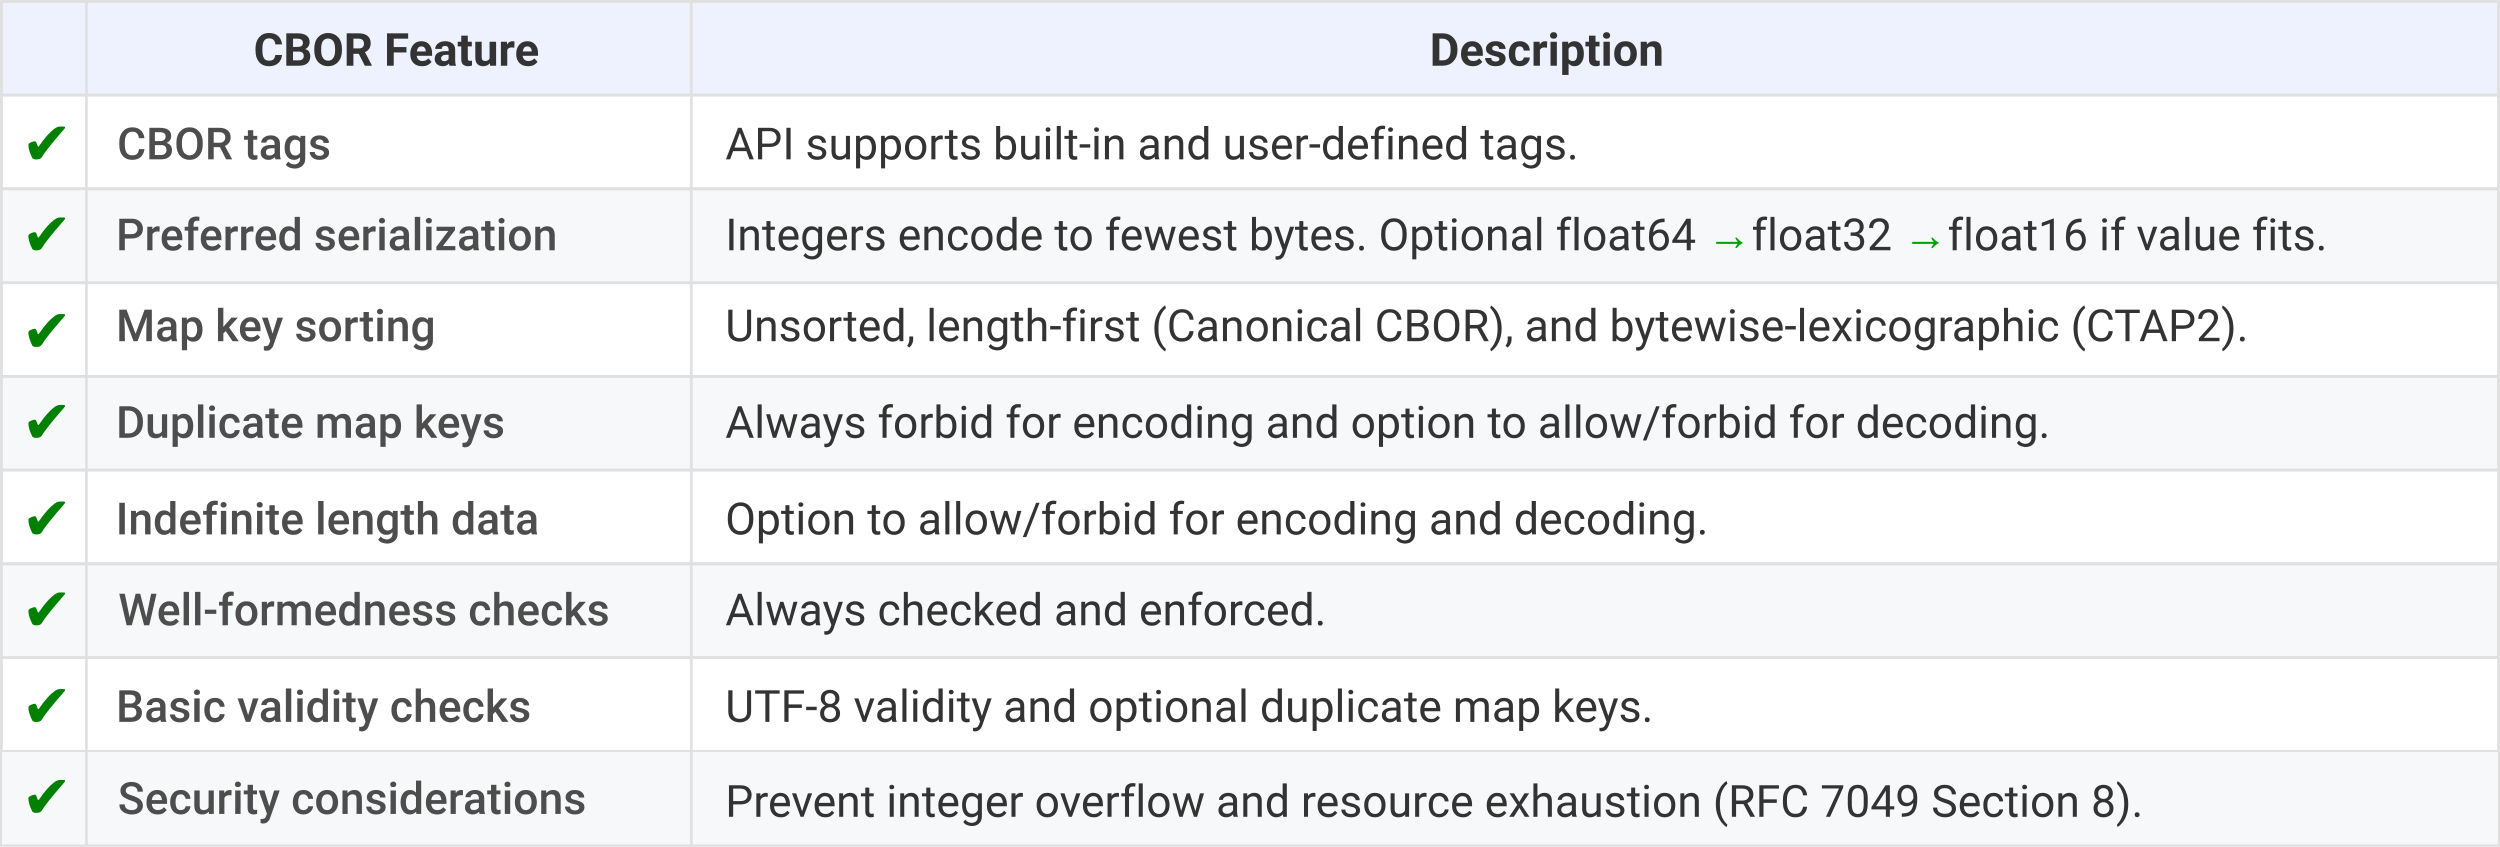
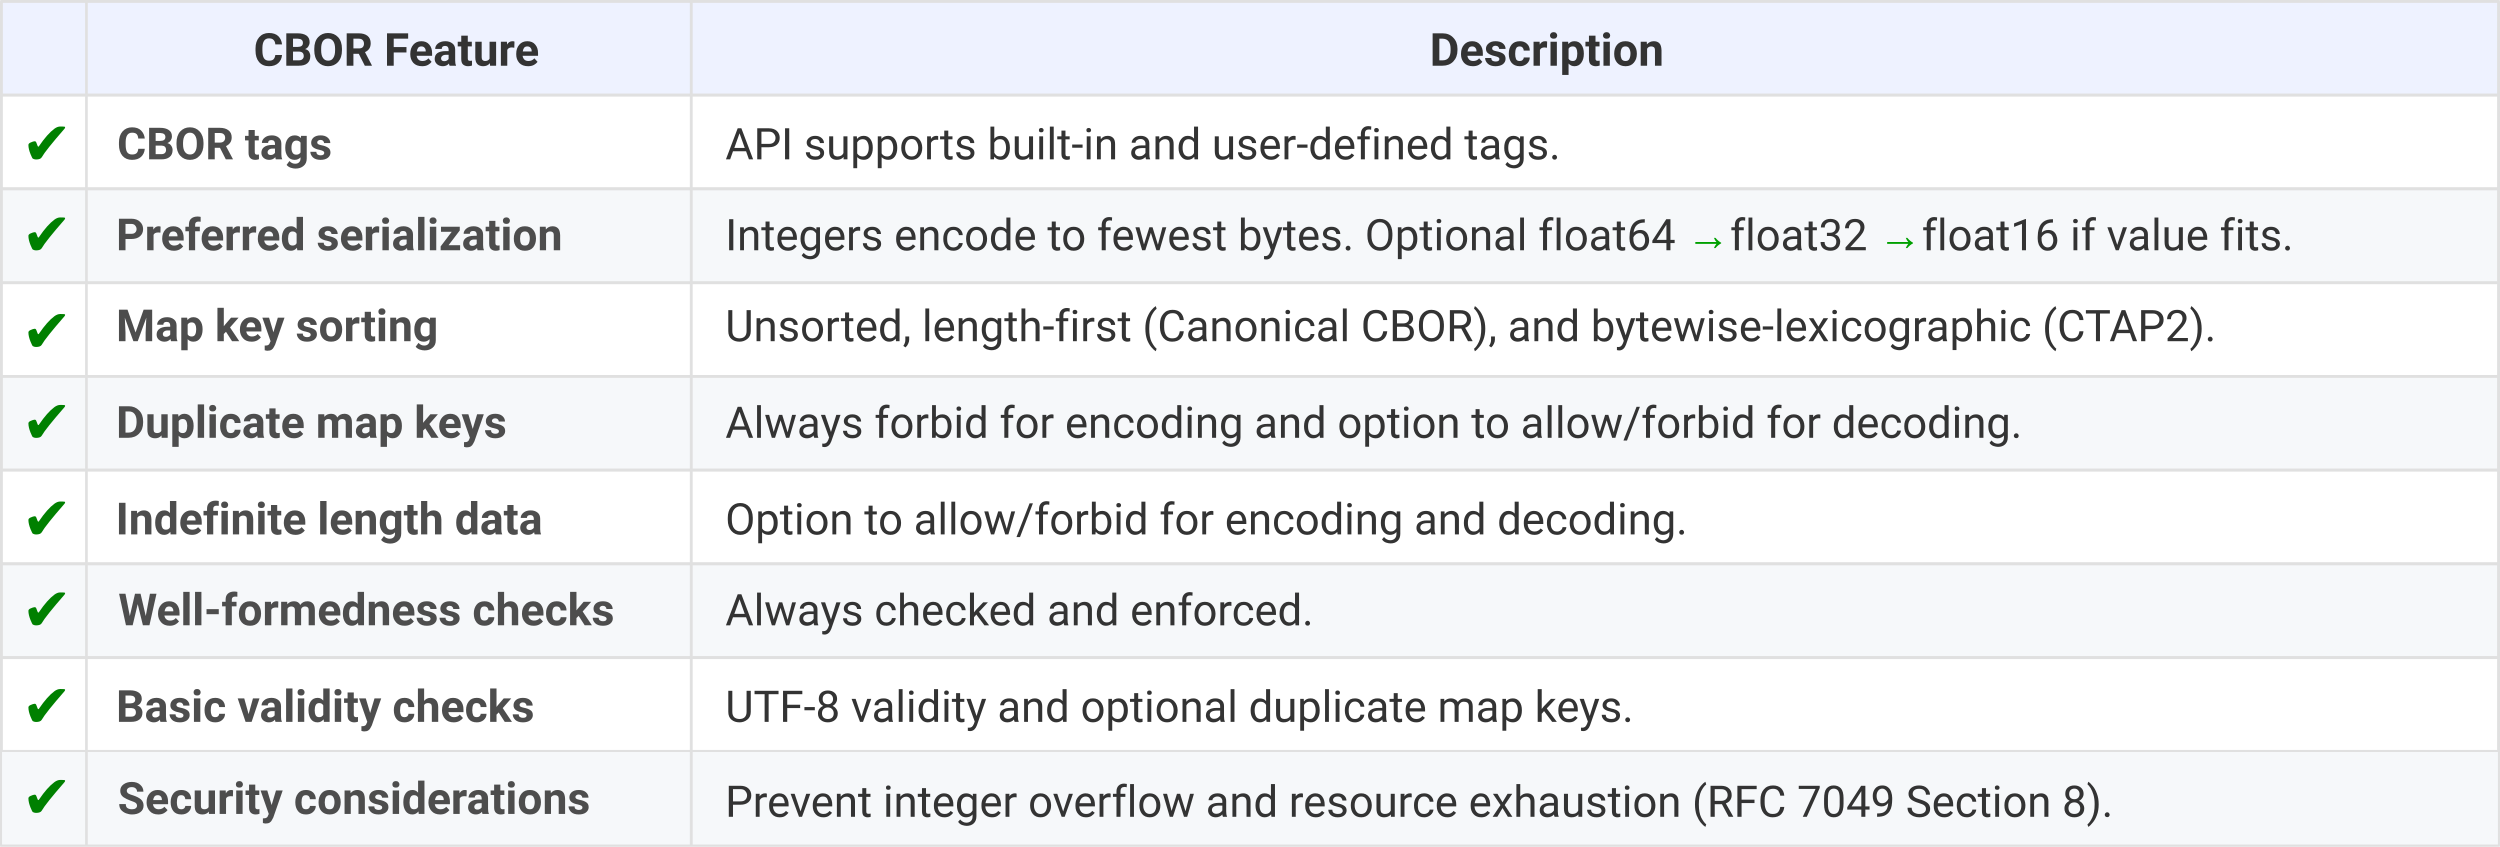
<svg xmlns="http://www.w3.org/2000/svg" width="880" height="298" viewBox="0 0 232.833 78.846">
  <path fill="#eef2ff" stroke="#e0e0e0" stroke-width=".268" stroke-linejoin="round" d="M.134.133h232.564v8.73H.134z" />
  <path fill="#fff" stroke="#e0e0e0" stroke-width=".268" stroke-linejoin="round" d="M.134 26.326h232.564v8.73H.134z" />
  <path fill="#f6f8fa" stroke="#e0e0e0" stroke-width=".268" stroke-linejoin="round" d="M.134 35.058h232.564v8.73H.134z" />
  <path fill="#fff" stroke="#e0e0e0" stroke-width=".268" stroke-linejoin="round" d="M.134 43.789h232.564v8.73H.134z" />
  <path fill="#f6f8fa" stroke="#e0e0e0" stroke-width=".268" stroke-linejoin="round" d="M.134 52.52h232.564v8.73H.134z" />
  <path fill="#fff" stroke="#e0e0e0" stroke-width=".268" stroke-linejoin="round" d="M.134 61.25h232.564v8.73H.134z" />
  <path fill="#f6f8fa" stroke="#e0e0e0" stroke-width=".19" stroke-linejoin="round" d="M.095 69.944h232.637v8.807H.095z" />
  <path fill="#fff" stroke="#e0e0e0" stroke-width=".268" stroke-linejoin="round" d="M.134 8.864h232.564v8.73H.134z" />
  <path fill="#f6f8fa" stroke="#e0e0e0" stroke-width=".268" stroke-linejoin="round" d="M.134 17.595h232.564v8.73H.134z" />
-   <text y="224.271" x="23.625" style="line-height:24%" transform="matrix(1 0 0 1 0 -218.154)" font-weight="400" font-size="4.939" font-family="SF Pro Text,Helvetica Neue,Segoe UI,Roboto,Liberation Sans,Arial,san-serif" letter-spacing="0" word-spacing="0" fill="#333" stroke-width=".265">
-     <tspan y="224.271" x="23.625" font-weight="700" font-size="4.233">CBOR Feature</tspan>
+   <text y="224.271" x="23.625" style="line-height:24%" transform="matrix(1 0 0 1 0 -218.154)" font-weight="700" font-size="4.939" font-family="SF Pro Text,Helvetica Neue,Segoe UI,Roboto,Liberation Sans,Noto,Droid Sans,Arial,sans-serif" letter-spacing="0" word-spacing="0" fill="#333" stroke-width=".265">
+     <tspan y="224.271" x="23.625" font-size="4.233">CBOR Feature</tspan>
  </text>
-   <text y="232.996" x="10.906" style="line-height:24%" transform="matrix(1 0 0 1 0 -218.154)" font-weight="400" font-size="4.939" font-family="SF Pro Text,Helvetica Neue,Segoe UI,Roboto,Liberation Sans,Arial,san-serif" letter-spacing="0" word-spacing="0" fill="#333" stroke-width=".265">
-     <tspan y="232.996" x="10.906" font-weight="500" font-size="4.145" fill="#4d4d4d">CBOR tags</tspan>
+   <text y="232.996" x="10.906" style="line-height:24%" transform="matrix(1 0 0 1 0 -218.154)" font-weight="600" font-size="4.939" font-family="SF Pro Text,Helvetica Neue,Segoe UI,Roboto,Liberation Sans,Noto,Droid Sans,Arial,sans-serif" letter-spacing="0" word-spacing="0" fill="#333" stroke-width=".265">
+     <tspan y="232.996" x="10.906" font-size="4.145" fill="#4d4d4d">CBOR tags</tspan>
  </text>
-   <text style="line-height:24%" x="133.161" y="224.271" transform="matrix(1 0 0 1 0 -218.154)" font-weight="400" font-size="4.939" font-family="SF Pro Text,Helvetica Neue,Segoe UI,Roboto,Liberation Sans,Arial,san-serif" letter-spacing="0" word-spacing="0" fill="#333" stroke-width=".265">
-     <tspan x="133.161" y="224.271" font-weight="700" font-size="4.233">Description</tspan>
+   <text style="line-height:24%" x="133.161" y="224.271" transform="matrix(1 0 0 1 0 -218.154)" font-weight="700" font-size="4.939" font-family="SF Pro Text,Helvetica Neue,Segoe UI,Roboto,Liberation Sans,Noto,Droid Sans,Arial,sans-serif" letter-spacing="0" word-spacing="0" fill="#333" stroke-width=".265">
+     <tspan x="133.161" y="224.271" font-size="4.233">Description</tspan>
  </text>
  <path fill="#e0e0e0" stroke="#e0e0e0" stroke-width=".036" stroke-linejoin="round" d="M7.933.064h.227v78.669h-.227zM64.266.067h.227V78.75h-.227z" />
-   <text transform="matrix(1 0 0 1 0 -218.154)" style="line-height:24%" x="67.546" y="232.996" font-weight="400" font-size="4.939" font-family="SF Pro Text,Helvetica Neue,Segoe UI,Roboto,Liberation Sans,Arial,san-serif" letter-spacing="0" word-spacing="0" fill="#333" stroke-width=".265">
-     <tspan x="67.546" y="232.996" font-size="4.145">API supports built-in and user-defined tags.</tspan>
+   <text transform="matrix(1 0 0 1 0 -218.154)" style="line-height:24%" x="67.546" y="232.996" font-weight="400" font-size="4.939" font-family="SF Pro Text,Helvetica Neue,Segoe UI,Roboto,Liberation Sans,Noto,Droid Sans,Arial,sans-serif" letter-spacing="0" word-spacing="0" fill="#333" stroke-width=".265">
+     <tspan x="67.546" y="232.996" font-size="4.057">API supports built-in and user-defined tags.</tspan>
  </text>
-   <text transform="matrix(1 0 0 1 0 -218.154)" style="line-height:24%" x="10.811" y="241.463" font-weight="400" font-size="4.939" font-family="SF Pro Text,Helvetica Neue,Segoe UI,Roboto,Liberation Sans,Arial,san-serif" letter-spacing="0" word-spacing="0" fill="#333" stroke-width=".265">
-     <tspan x="10.811" y="241.463" font-weight="500" font-size="4.145" fill="#4d4d4d">Preferred serialization</tspan>
+   <text transform="matrix(1 0 0 1 0 -218.154)" style="line-height:24%" x="10.811" y="241.463" font-weight="600" font-size="4.939" font-family="SF Pro Text,Helvetica Neue,Segoe UI,Roboto,Liberation Sans,Noto,Droid Sans,Arial,sans-serif" letter-spacing="0" word-spacing="0" fill="#333" stroke-width=".265">
+     <tspan x="10.811" y="241.463" font-size="4.145" fill="#4d4d4d">Preferred serialization</tspan>
  </text>
-   <text y="241.463" x="67.546" style="line-height:24%" transform="matrix(1 0 0 1 0 -218.154)" font-weight="400" font-size="4.939" font-family="SF Pro Text,Helvetica Neue,Segoe UI,Roboto,Liberation Sans,Arial,san-serif" letter-spacing="0" word-spacing="0" fill="#333" stroke-width=".265">
-     <tspan y="241.463" x="67.546" font-size="4.145">Integers encode to fewest bytes. Optional float64 <tspan fill="#00a000">→ </tspan>float32 <tspan fill="#00a000">→ </tspan>float16 if value fits.</tspan>
+   <text y="241.463" x="67.546" style="line-height:24%" transform="matrix(1 0 0 1 0 -218.154)" font-weight="400" font-size="4.939" font-family="SF Pro Text,Helvetica Neue,Segoe UI,Roboto,Liberation Sans,Noto,Droid Sans,Arial,sans-serif" letter-spacing="0" word-spacing="0" fill="#333" stroke-width=".265">
+     <tspan y="241.463" x="67.546" font-size="4.057">Integers encode to fewest bytes. Optional float64 <tspan fill="#00a000">→ </tspan>float32 <tspan fill="#00a000">→ </tspan>float16 if value fits.</tspan>
  </text>
-   <text y="249.93" x="10.811" style="line-height:24%" transform="matrix(1 0 0 1 0 -218.154)" font-weight="400" font-size="4.939" font-family="SF Pro Text,Helvetica Neue,Segoe UI,Roboto,Liberation Sans,Arial,san-serif" letter-spacing="0" word-spacing="0" fill="#333" stroke-width=".265">
-     <tspan y="249.93" x="10.811" font-weight="500" font-size="4.145" fill="#4d4d4d">Map key sorting</tspan>
+   <text y="249.93" x="10.811" style="line-height:24%" transform="matrix(1 0 0 1 0 -218.154)" font-weight="600" font-size="4.939" font-family="SF Pro Text,Helvetica Neue,Segoe UI,Roboto,Liberation Sans,Noto,Droid Sans,Arial,sans-serif" letter-spacing="0" word-spacing="0" fill="#333" stroke-width=".265">
+     <tspan y="249.93" x="10.811" font-size="4.145" fill="#4d4d4d">Map key sorting</tspan>
  </text>
-   <text transform="matrix(1 0 0 1 0 -218.154)" style="line-height:24%" x="67.546" y="249.93" font-weight="400" font-size="4.939" font-family="SF Pro Text,Helvetica Neue,Segoe UI,Roboto,Liberation Sans,Arial,san-serif" letter-spacing="0" word-spacing="0" fill="#333" stroke-width=".265">
-     <tspan x="67.546" y="249.93" font-size="4.145">Unsorted, length-first (Canonical CBOR), and bytewise-lexicographic (CTAP2).</tspan>
+   <text transform="matrix(1 0 0 1 0 -218.154)" style="line-height:24%" x="67.546" y="249.93" font-weight="400" font-size="4.939" font-family="SF Pro Text,Helvetica Neue,Segoe UI,Roboto,Liberation Sans,Noto,Droid Sans,Arial,sans-serif" letter-spacing="0" word-spacing="0" fill="#333" stroke-width=".265">
+     <tspan x="67.546" y="249.93" font-size="4.057">Unsorted, length-first (Canonical CBOR), and bytewise-lexicographic (CTAP2).</tspan>
  </text>
-   <text transform="matrix(1 0 0 1 0 -218.154)" style="line-height:24%" x="10.78" y="267.922" font-weight="400" font-size="4.939" font-family="SF Pro Text,Helvetica Neue,Segoe UI,Roboto,Liberation Sans,Arial,san-serif" letter-spacing="0" word-spacing="0" fill="#333" stroke-width=".265">
-     <tspan x="10.78" y="267.922" font-weight="500" font-size="4.145" fill="#4d4d4d">Indefinite length data</tspan>
+   <text transform="matrix(1 0 0 1 0 -218.154)" style="line-height:24%" x="10.78" y="267.922" font-weight="600" font-size="4.939" font-family="SF Pro Text,Helvetica Neue,Segoe UI,Roboto,Liberation Sans,Noto,Droid Sans,Arial,sans-serif" letter-spacing="0" word-spacing="0" fill="#333" stroke-width=".265">
+     <tspan x="10.78" y="267.922" font-size="4.145" fill="#4d4d4d">Indefinite length data</tspan>
  </text>
-   <text y="267.922" x="67.546" style="line-height:24%" transform="matrix(1 0 0 1 0 -218.154)" font-weight="400" font-size="4.939" font-family="SF Pro Text,Helvetica Neue,Segoe UI,Roboto,Liberation Sans,Arial,san-serif" letter-spacing="0" word-spacing="0" fill="#333" stroke-width=".265">
-     <tspan y="267.922" x="67.546" font-size="4.145">Option to allow/forbid for encoding and decoding.</tspan>
+   <text y="267.922" x="67.546" style="line-height:24%" transform="matrix(1 0 0 1 0 -218.154)" font-weight="400" font-size="4.939" font-family="SF Pro Text,Helvetica Neue,Segoe UI,Roboto,Liberation Sans,Noto,Droid Sans,Arial,sans-serif" letter-spacing="0" word-spacing="0" fill="#333" stroke-width=".265">
+     <tspan y="267.922" x="67.546" font-size="4.057">Option to allow/forbid for encoding and decoding.</tspan>
  </text>
-   <text y="276.389" x="11.013" style="line-height:24%" transform="matrix(1 0 0 1 0 -218.154)" font-weight="400" font-size="4.939" font-family="SF Pro Text,Helvetica Neue,Segoe UI,Roboto,Liberation Sans,Arial,san-serif" letter-spacing="0" word-spacing="0" fill="#4d4d4d" stroke-width=".265">
-     <tspan y="276.389" x="11.013" font-weight="500" font-size="4.145">Well-formedness checks</tspan>
+   <text y="276.389" x="11.013" style="line-height:24%" transform="matrix(1 0 0 1 0 -218.154)" font-weight="600" font-size="4.939" font-family="SF Pro Text,Helvetica Neue,Segoe UI,Roboto,Liberation Sans,Noto,Droid Sans,Arial,sans-serif" letter-spacing="0" word-spacing="0" fill="#4d4d4d" stroke-width=".265">
+     <tspan y="276.389" x="11.013" font-size="4.145">Well-formedness checks</tspan>
  </text>
-   <text transform="matrix(1 0 0 1 0 -218.154)" style="line-height:24%" x="67.546" y="276.389" font-weight="400" font-size="4.939" font-family="SF Pro Text,Helvetica Neue,Segoe UI,Roboto,Liberation Sans,Arial,san-serif" letter-spacing="0" word-spacing="0" fill="#333" stroke-width=".265">
-     <tspan x="67.546" y="276.389" font-size="4.145">Always checked and enforced.</tspan>
+   <text transform="matrix(1 0 0 1 0 -218.154)" style="line-height:24%" x="67.546" y="276.389" font-weight="400" font-size="4.939" font-family="SF Pro Text,Helvetica Neue,Segoe UI,Roboto,Liberation Sans,Noto,Droid Sans,Arial,sans-serif" letter-spacing="0" word-spacing="0" fill="#333" stroke-width=".265">
+     <tspan x="67.546" y="276.389" font-size="4.057">Always checked and enforced.</tspan>
  </text>
-   <text transform="matrix(1 0 0 1 0 -218.154)" style="line-height:24%" x="10.811" y="285.385" font-weight="400" font-size="4.939" font-family="SF Pro Text,Helvetica Neue,Segoe UI,Roboto,Liberation Sans,Arial,san-serif" letter-spacing="0" word-spacing="0" fill="#4d4d4d" stroke-width=".265">
-     <tspan x="10.811" y="285.385" font-weight="500" font-size="4.145">Basic validity checks</tspan>
+   <text transform="matrix(1 0 0 1 0 -218.154)" style="line-height:24%" x="10.811" y="285.385" font-weight="600" font-size="4.939" font-family="SF Pro Text,Helvetica Neue,Segoe UI,Roboto,Liberation Sans,Noto,Droid Sans,Arial,sans-serif" letter-spacing="0" word-spacing="0" fill="#4d4d4d" stroke-width=".265">
+     <tspan x="10.811" y="285.385" font-size="4.145">Basic validity checks</tspan>
  </text>
-   <text y="285.385" x="67.546" style="line-height:24%" transform="matrix(1 0 0 1 0 -218.154)" font-weight="400" font-size="4.939" font-family="SF Pro Text,Helvetica Neue,Segoe UI,Roboto,Liberation Sans,Arial,san-serif" letter-spacing="0" word-spacing="0" fill="#333" stroke-width=".265">
-     <tspan y="285.385" x="67.546" font-size="4.145">UTF-8 validity and optional duplicate map keys.</tspan>
+   <text y="285.385" x="67.546" style="line-height:24%" transform="matrix(1 0 0 1 0 -218.154)" font-weight="400" font-size="4.939" font-family="SF Pro Text,Helvetica Neue,Segoe UI,Roboto,Liberation Sans,Noto,Droid Sans,Arial,sans-serif" letter-spacing="0" word-spacing="0" fill="#333" stroke-width=".265">
+     <tspan y="285.385" x="67.546" font-size="4.057">UTF-8 validity and optional duplicate map keys.</tspan>
  </text>
-   <text y="293.961" x="10.963" style="line-height:24%" transform="matrix(1 0 0 1 0 -218.154)" font-weight="400" font-size="4.939" font-family="SF Pro Text,Helvetica Neue,Segoe UI,Roboto,Liberation Sans,Arial,san-serif" letter-spacing="0" word-spacing="0" fill="#4d4d4d" stroke-width=".265">
-     <tspan y="293.961" x="10.963" font-weight="500" font-size="4.145">Security considerations</tspan>
+   <text y="293.961" x="10.963" style="line-height:24%" transform="matrix(1 0 0 1 0 -218.154)" font-weight="600" font-size="4.939" font-family="SF Pro Text,Helvetica Neue,Segoe UI,Roboto,Liberation Sans,Noto,Droid Sans,Arial,sans-serif" letter-spacing="0" word-spacing="0" fill="#4d4d4d" stroke-width=".265">
+     <tspan y="293.961" x="10.963" font-size="4.145">Security considerations</tspan>
  </text>
-   <text transform="matrix(1 0 0 1 0 -218.154)" style="line-height:24%" x="67.546" y="294.226" font-weight="400" font-size="4.939" font-family="SF Pro Text,Helvetica Neue,Segoe UI,Roboto,Liberation Sans,Arial,san-serif" letter-spacing="0" word-spacing="0" fill="#333" stroke-width=".265">
-     <tspan x="67.546" y="294.226" font-size="4.145">Prevent integer overflow and resource exhaustion (RFC 7049 Section 8).</tspan>
+   <text transform="matrix(1 0 0 1 0 -218.154)" style="line-height:24%" x="67.546" y="294.226" font-weight="400" font-size="4.939" font-family="SF Pro Text,Helvetica Neue,Segoe UI,Roboto,Liberation Sans,Noto,Droid Sans,Arial,sans-serif" letter-spacing="0" word-spacing="0" fill="#333" stroke-width=".265">
+     <tspan x="67.546" y="294.226" font-size="4.057">Prevent integer overflow and resource exhaustion (RFC 7049 Section 8).</tspan>
  </text>
-   <text y="258.926" x="10.811" style="line-height:24%" transform="matrix(1 0 0 1 0 -218.154)" font-weight="400" font-size="4.939" font-family="SF Pro Text,Helvetica Neue,Segoe UI,Roboto,Liberation Sans,Arial,san-serif" letter-spacing="0" word-spacing="0" fill="#333" stroke-width=".265">
-     <tspan y="258.926" x="10.811" font-weight="500" font-size="4.145" fill="#4d4d4d">Duplicate map keys</tspan>
+   <text y="258.926" x="10.811" style="line-height:24%" transform="matrix(1 0 0 1 0 -218.154)" font-weight="600" font-size="4.939" font-family="SF Pro Text,Helvetica Neue,Segoe UI,Roboto,Liberation Sans,Noto,Droid Sans,Arial,sans-serif" letter-spacing="0" word-spacing="0" fill="#333" stroke-width=".265">
+     <tspan y="258.926" x="10.811" font-size="4.145" fill="#4d4d4d">Duplicate map keys</tspan>
  </text>
-   <text transform="matrix(1 0 0 1 0 -218.154)" style="line-height:24%" x="67.546" y="258.926" font-weight="400" font-size="4.939" font-family="SF Pro Text,Helvetica Neue,Segoe UI,Roboto,Liberation Sans,Arial,san-serif" letter-spacing="0" word-spacing="0" fill="#333" stroke-width=".265">
-     <tspan x="67.546" y="258.926" font-size="4.145">Always forbid for encoding and option to allow/forbid for decoding.</tspan>
+   <text transform="matrix(1 0 0 1 0 -218.154)" style="line-height:24%" x="67.546" y="258.926" font-weight="400" font-size="4.939" font-family="SF Pro Text,Helvetica Neue,Segoe UI,Roboto,Liberation Sans,Noto,Droid Sans,Arial,sans-serif" letter-spacing="0" word-spacing="0" fill="#333" stroke-width=".265">
+     <tspan x="67.546" y="258.926" font-size="4.057">Always forbid for encoding and option to allow/forbid for decoding.</tspan>
  </text>
-   <text y="292.638" x="71.779" style="line-height:24%" transform="matrix(1 0 0 1 0 -218.154)" font-weight="400" font-size="4.939" font-family="SF Pro Text,Helvetica Neue,Segoe UI,Roboto,Liberation Sans,Arial,san-serif" letter-spacing="0" word-spacing="0" fill="#333" stroke-width=".265" />
-   <path d="M3.241 13.155q.108 0 .163.177.11.33.157.33.036 0 .074-.055.775-1.138 1.433-1.62.279-.204.543-.204.35 0 .422.022.03.008.03.069 0 .05-.063.124-1.772 2.034-2.111 2.646-.116.21-.535.21-.138 0-.29-.073-.063-.033-.22-.421-.198-.49-.198-.86 0-.135.193-.223.264-.122.397-.122zM3.241 21.622q.108 0 .163.176.11.331.157.331.036 0 .074-.055.775-1.138 1.433-1.62.279-.204.543-.204.35 0 .422.022.03.008.03.068 0 .05-.063.125-1.772 2.033-2.111 2.645-.116.21-.535.21-.138 0-.29-.072-.063-.033-.22-.422-.198-.49-.198-.86 0-.135.193-.223.264-.121.397-.121zM3.241 30.618q.108 0 .163.176.11.331.157.331.036 0 .074-.055.775-1.138 1.433-1.62.279-.205.543-.205.35 0 .422.022.03.008.03.07 0 .049-.063.123-1.772 2.034-2.111 2.646-.116.21-.535.21-.138 0-.29-.072-.063-.033-.22-.422-.198-.49-.198-.86 0-.135.193-.223.264-.121.397-.121zM3.241 39.085q.108 0 .163.176.11.33.157.33.036 0 .074-.054.775-1.139 1.433-1.621.279-.204.543-.204.35 0 .422.022.03.008.03.069 0 .05-.063.124-1.772 2.034-2.111 2.646-.116.21-.535.21-.138 0-.29-.072-.063-.033-.22-.422-.198-.49-.198-.86 0-.135.193-.223.264-.121.397-.121zM3.241 48.08q.108 0 .163.177.11.33.157.33.036 0 .074-.055.775-1.138 1.433-1.62.279-.204.543-.204.35 0 .422.022.03.008.03.069 0 .05-.063.124-1.772 2.034-2.111 2.646-.116.21-.535.21-.138 0-.29-.073-.063-.033-.22-.421-.198-.49-.198-.86 0-.135.193-.223.264-.122.397-.122zM3.241 56.547q.108 0 .163.176.11.331.157.331.036 0 .074-.055.775-1.138 1.433-1.62.279-.204.543-.204.35 0 .422.022.03.008.03.068 0 .05-.063.125-1.772 2.034-2.111 2.645-.116.21-.535.21-.138 0-.29-.072-.063-.033-.22-.422-.198-.49-.198-.86 0-.135.193-.223.264-.121.397-.121zM3.241 65.543q.108 0 .163.176.11.331.157.331.036 0 .074-.055.775-1.138 1.433-1.62.279-.205.543-.205.35 0 .422.022.03.008.03.07 0 .049-.063.123-1.772 2.034-2.111 2.646-.116.21-.535.21-.138 0-.29-.072-.063-.033-.22-.422-.198-.49-.198-.86 0-.135.193-.223.264-.121.397-.121zM3.241 74.01q.108 0 .163.176.11.33.157.33.036 0 .074-.054.775-1.139 1.433-1.62.279-.205.543-.205.35 0 .422.022.03.008.03.069 0 .05-.063.124-1.772 2.034-2.111 2.646-.116.21-.535.21-.138 0-.29-.072-.063-.033-.22-.422-.198-.49-.198-.86 0-.135.193-.223.264-.121.397-.121z" font-size="5.644" fill="green" aria-label="✔" style="font-size:5.644px;fill:#008000;stroke-width:0.265" font-weight="400" font-family="SF Pro Text,Helvetica Neue,Segoe UI,Roboto,Liberation Sans,Arial,san-serif" letter-spacing="0" word-spacing="0" stroke-width=".265" />
+   <text y="292.638" x="71.779" style="line-height:24%" transform="matrix(1 0 0 1 0 -218.154)" font-weight="400" font-size="4.939" font-family="SF Pro Text,Helvetica Neue,Segoe UI,Roboto,Liberation Sans,Noto,Droid Sans,Arial,sans-serif" letter-spacing="0" word-spacing="0" fill="#333" stroke-width=".265" />
+   <path d="M3.241 13.155q.108 0 .163.177.11.33.157.33.036 0 .074-.055.775-1.138 1.433-1.62.279-.204.543-.204.35 0 .422.022.03.008.03.069 0 .05-.063.124-1.772 2.034-2.111 2.646-.116.21-.535.21-.138 0-.29-.073-.063-.033-.22-.421-.198-.49-.198-.86 0-.135.193-.223.264-.122.397-.122zM3.241 21.622q.108 0 .163.176.11.331.157.331.036 0 .074-.055.775-1.138 1.433-1.62.279-.204.543-.204.35 0 .422.022.03.008.03.068 0 .05-.063.125-1.772 2.033-2.111 2.645-.116.21-.535.21-.138 0-.29-.072-.063-.033-.22-.422-.198-.49-.198-.86 0-.135.193-.223.264-.121.397-.121zM3.241 30.618q.108 0 .163.176.11.331.157.331.036 0 .074-.055.775-1.138 1.433-1.62.279-.205.543-.205.35 0 .422.022.03.008.03.07 0 .049-.063.123-1.772 2.034-2.111 2.646-.116.21-.535.21-.138 0-.29-.072-.063-.033-.22-.422-.198-.49-.198-.86 0-.135.193-.223.264-.121.397-.121zM3.241 39.085q.108 0 .163.176.11.33.157.33.036 0 .074-.054.775-1.139 1.433-1.621.279-.204.543-.204.35 0 .422.022.03.008.03.069 0 .05-.063.124-1.772 2.034-2.111 2.646-.116.21-.535.21-.138 0-.29-.072-.063-.033-.22-.422-.198-.49-.198-.86 0-.135.193-.223.264-.121.397-.121zM3.241 48.08q.108 0 .163.177.11.33.157.33.036 0 .074-.055.775-1.138 1.433-1.62.279-.204.543-.204.35 0 .422.022.03.008.03.069 0 .05-.063.124-1.772 2.034-2.111 2.646-.116.21-.535.21-.138 0-.29-.073-.063-.033-.22-.421-.198-.49-.198-.86 0-.135.193-.223.264-.122.397-.122zM3.241 56.547q.108 0 .163.176.11.331.157.331.036 0 .074-.055.775-1.138 1.433-1.62.279-.204.543-.204.35 0 .422.022.03.008.03.068 0 .05-.063.125-1.772 2.034-2.111 2.645-.116.21-.535.21-.138 0-.29-.072-.063-.033-.22-.422-.198-.49-.198-.86 0-.135.193-.223.264-.121.397-.121zM3.241 65.543q.108 0 .163.176.11.331.157.331.036 0 .074-.055.775-1.138 1.433-1.62.279-.205.543-.205.35 0 .422.022.03.008.03.07 0 .049-.063.123-1.772 2.034-2.111 2.646-.116.21-.535.21-.138 0-.29-.072-.063-.033-.22-.422-.198-.49-.198-.86 0-.135.193-.223.264-.121.397-.121zM3.241 74.01q.108 0 .163.176.11.33.157.33.036 0 .074-.054.775-1.139 1.433-1.62.279-.205.543-.205.35 0 .422.022.03.008.03.069 0 .05-.063.124-1.772 2.034-2.111 2.646-.116.21-.535.21-.138 0-.29-.072-.063-.033-.22-.422-.198-.49-.198-.86 0-.135.193-.223.264-.121.397-.121z" font-size="5.644" fill="green" aria-label="✔" style="font-size:5.644px;fill:#008000;stroke-width:0.265" font-weight="400" font-family="SF Pro Text,Helvetica Neue,Segoe UI,Roboto,Liberation Sans,Noto,Droid Sans,Arial,sans-serif" letter-spacing="0" word-spacing="0" stroke-width=".265" />
</svg>
